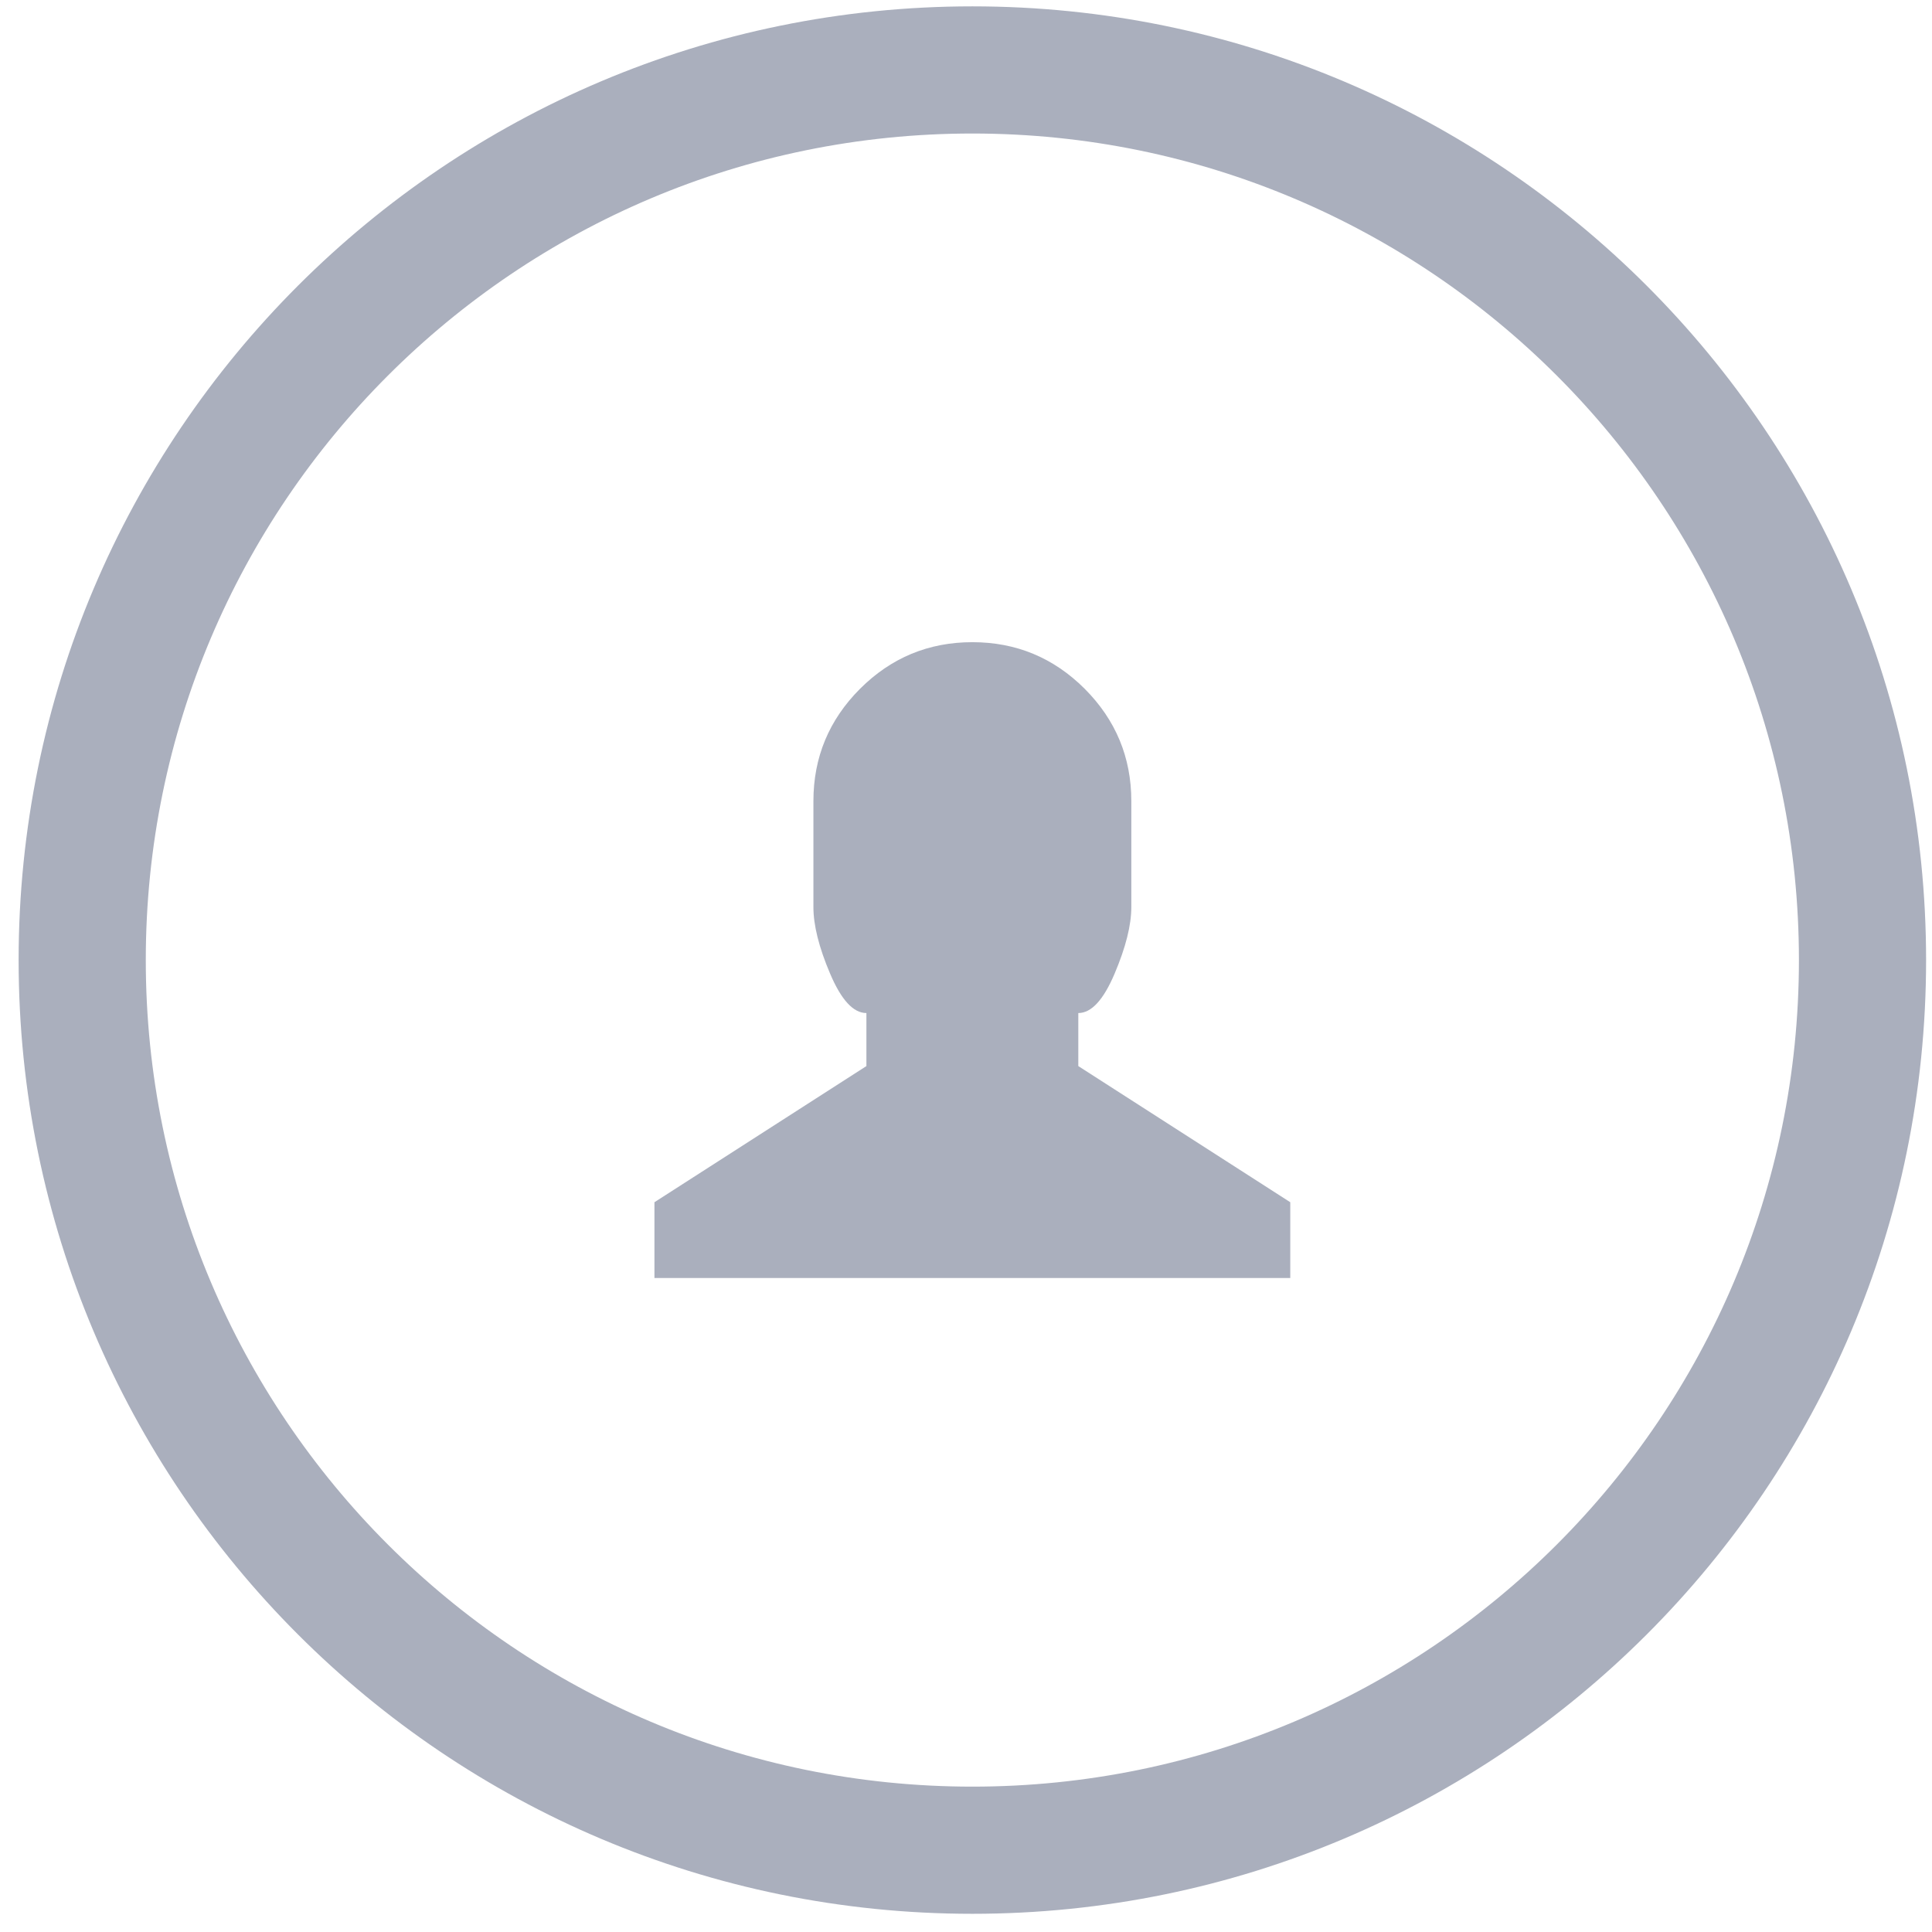
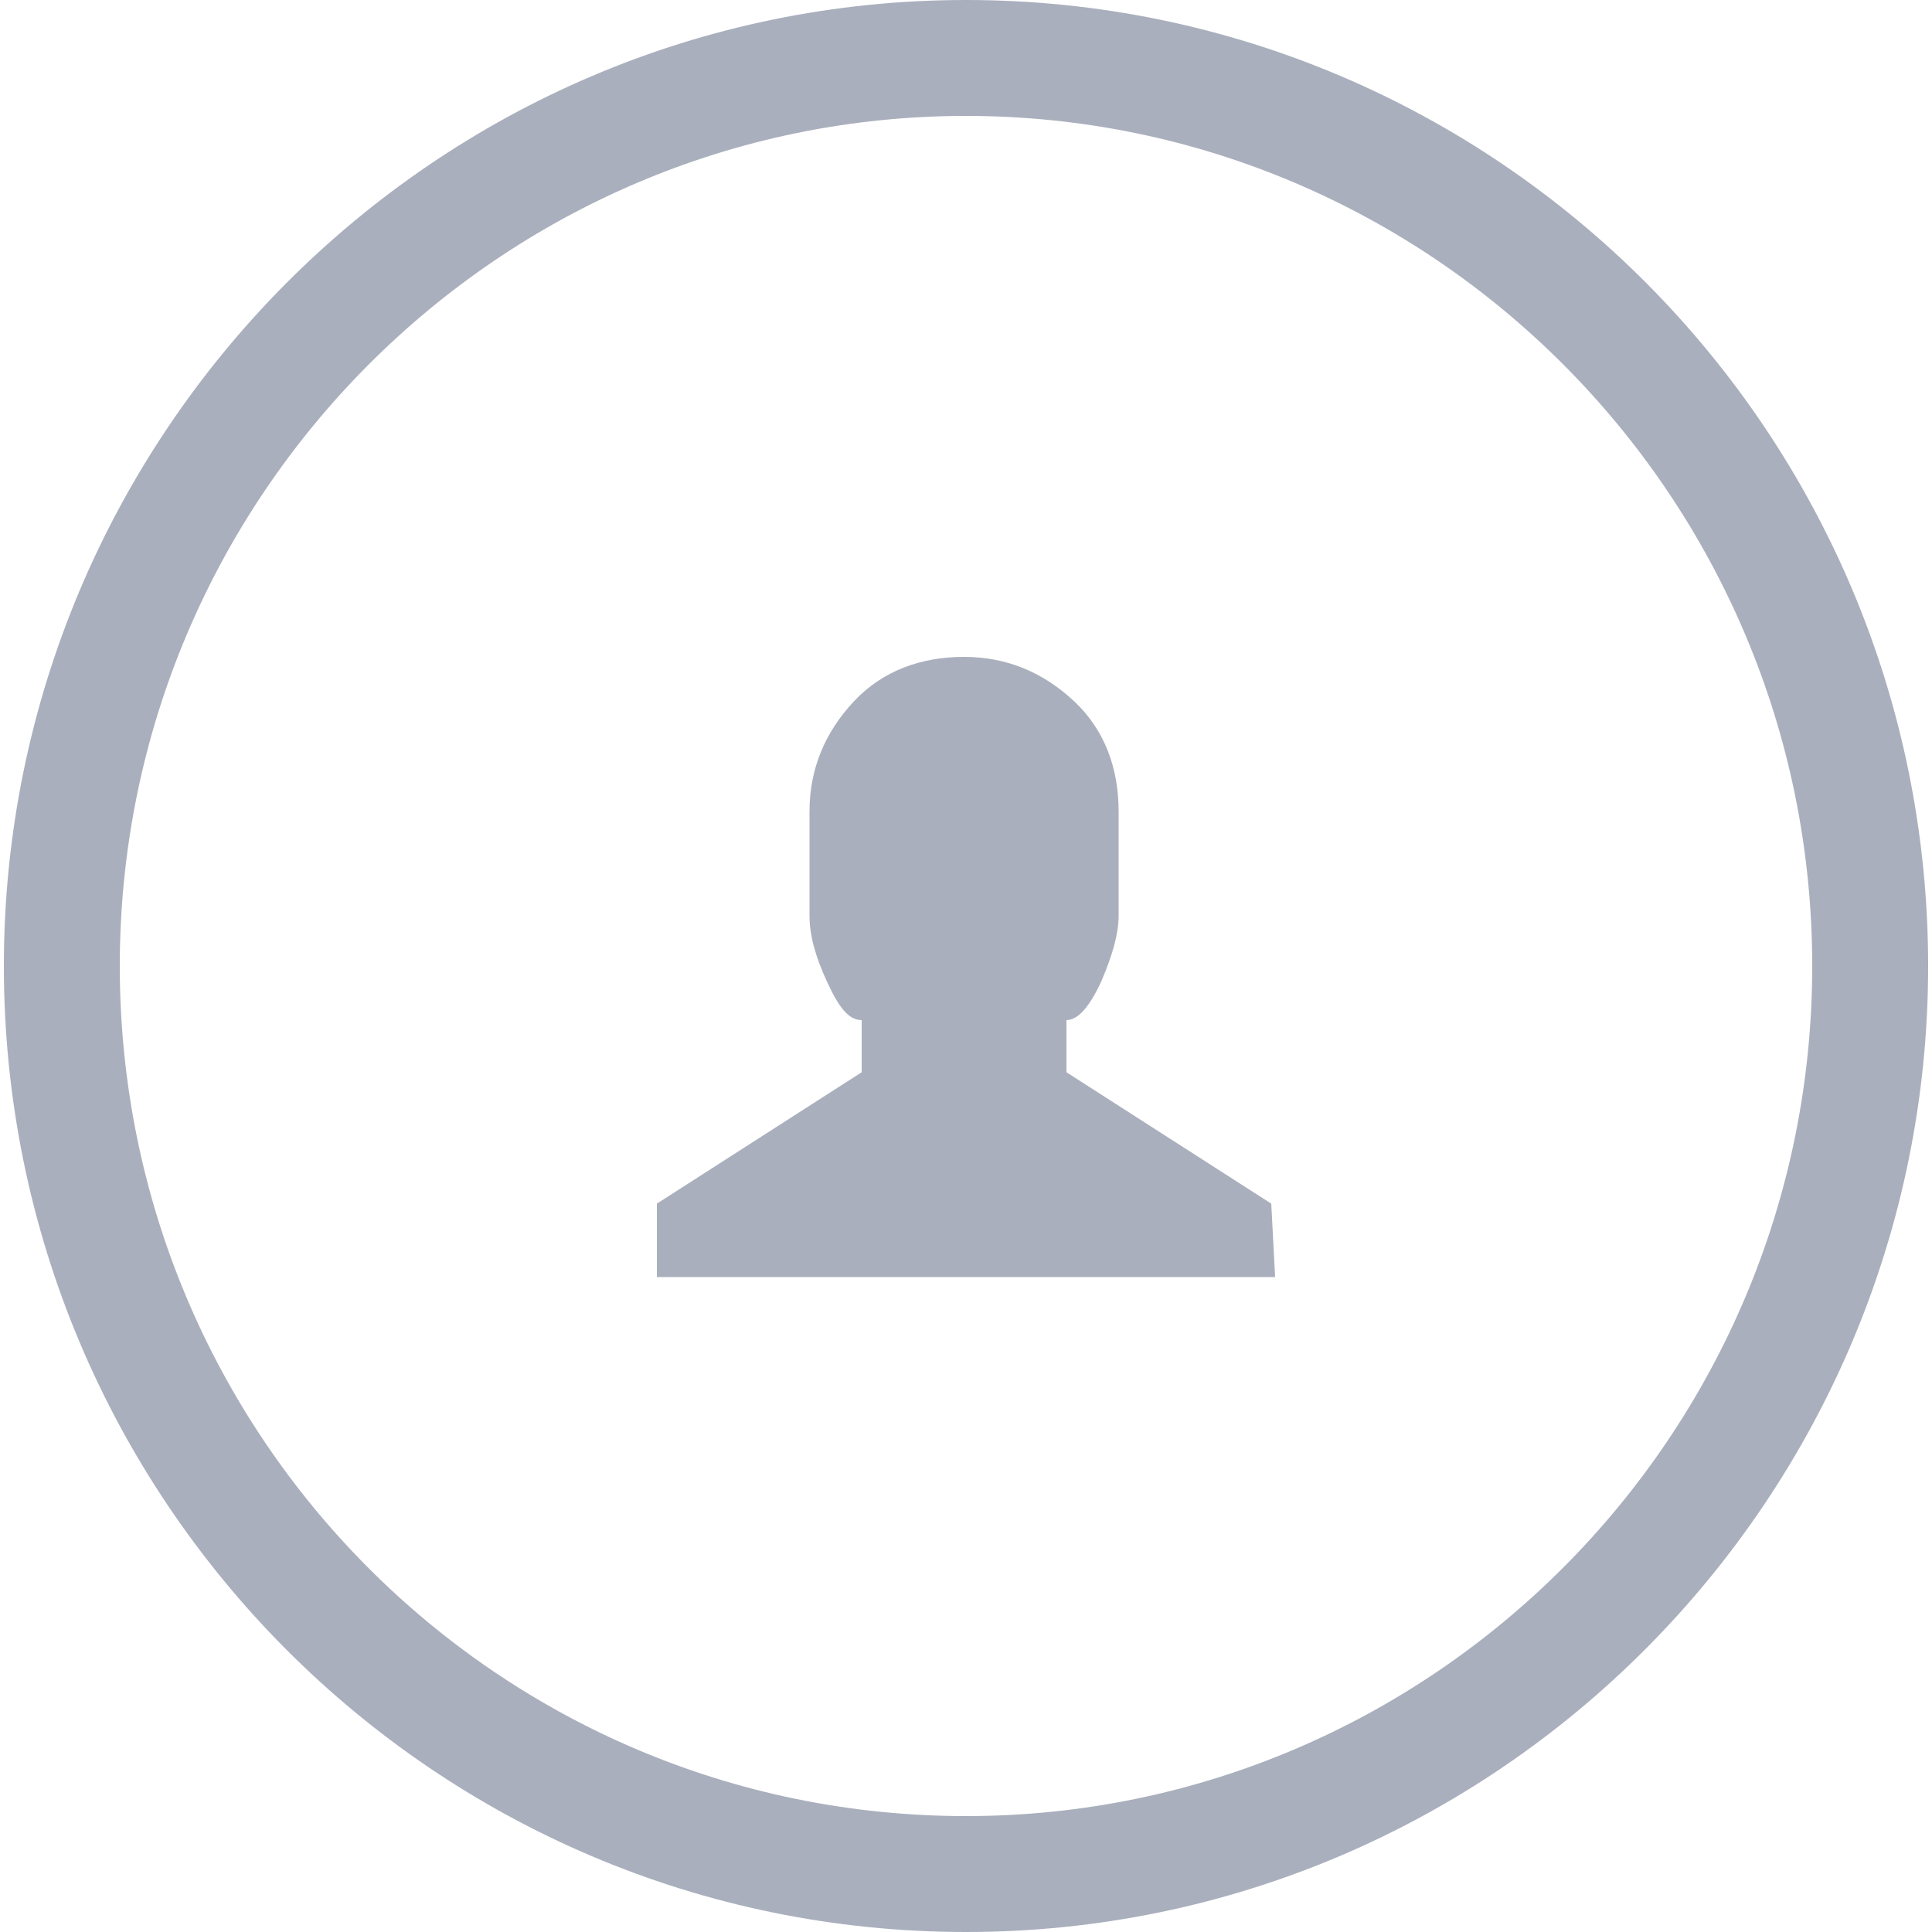
- <svg xmlns="http://www.w3.org/2000/svg" width="100px" height="100px" viewBox="0 0 100 100" version="1.1">
-   <defs />
-   <g id="Page-1" stroke="none" stroke-width="1" fill="none" fill-rule="evenodd">
-     <g id="avatar" fill="#AAAFBD">
-       <g id="bg-+-icon-user">
-         <path d="M50.329,99.058 C77.592,99.058 99.694,76.957 99.694,49.694 C99.694,22.43 77.592,0.329 50.329,0.329 C23.066,0.329 0.964,22.43 0.964,49.694 C0.964,76.957 23.066,99.058 50.329,99.058 Z M50.329,92.476 C73.957,92.476 93.112,73.322 93.112,49.694 C93.112,26.065 73.957,6.911 50.329,6.911 C26.701,6.911 7.546,26.065 7.546,49.694 C7.546,73.322 26.701,92.476 50.329,92.476 Z" id="bg" />
-         <path d="M66.784,62.227 L66.784,66.149 L33.874,66.149 L33.874,62.227 L44.845,55.18 L44.845,52.435 C44.167,52.435 43.542,51.755 42.965,50.393 C42.386,49.032 42.102,47.884 42.102,46.953 L42.102,41.466 C42.102,39.199 42.907,37.262 44.516,35.651 C46.124,34.044 48.064,33.239 50.329,33.239 C52.594,33.239 54.534,34.044 56.143,35.651 C57.749,37.262 58.557,39.199 58.557,41.466 L58.557,46.953 C58.557,47.884 58.27,49.032 57.693,50.393 C57.116,51.755 56.491,52.435 55.813,52.435 L55.813,55.18 L66.784,62.227" id="icon-user" />
-       </g>
-     </g>
+ <svg xmlns="http://www.w3.org/2000/svg" version="1.1" id="Layer_1" x="0px" y="0px" viewBox="-49 51 100 100" style="enable-background:new -49 51 100 100;" xml:space="preserve">
+   <style type="text/css">
+ 	.st0{fill:#AAAFBD;}
+ </style>
+   <g id="icon-user">
+     <path class="st0" d="M17,117.1H-15v-3.8l10.6-6.8v-2.7c-0.7,0-1.2-0.7-1.8-2c-0.6-1.3-0.9-2.4-0.9-3.4   v-5.4c0-2.2,0.8-4.1,2.3-5.7s3.5-2.3,5.7-2.3s4.1,0.8,5.7,2.3s2.3,3.5,2.3,5.7v5.4c0,0.9-0.3,2-0.9,3.4c-0.6,1.3-1.2,2-1.8,2v2.7   l10.6,6.8L17,117.1L17,117.1z" />
+   </g>
+   <g id="bg">
+     <path class="st0" d="M1,151c-27.5,0-49.8-22.4-49.8-50c0-27.5,22.3-50,49.8-50c27.5,0,49.8,22.4,49.8,50C50.8,128.5,28.5,151,1,151   z M1,57c-24.1,0-43.8,19.7-43.8,44s19.6,44,43.8,44c24.1,0,43.8-19.7,43.8-44S25.1,57,1,57z" />
  </g>
</svg>
